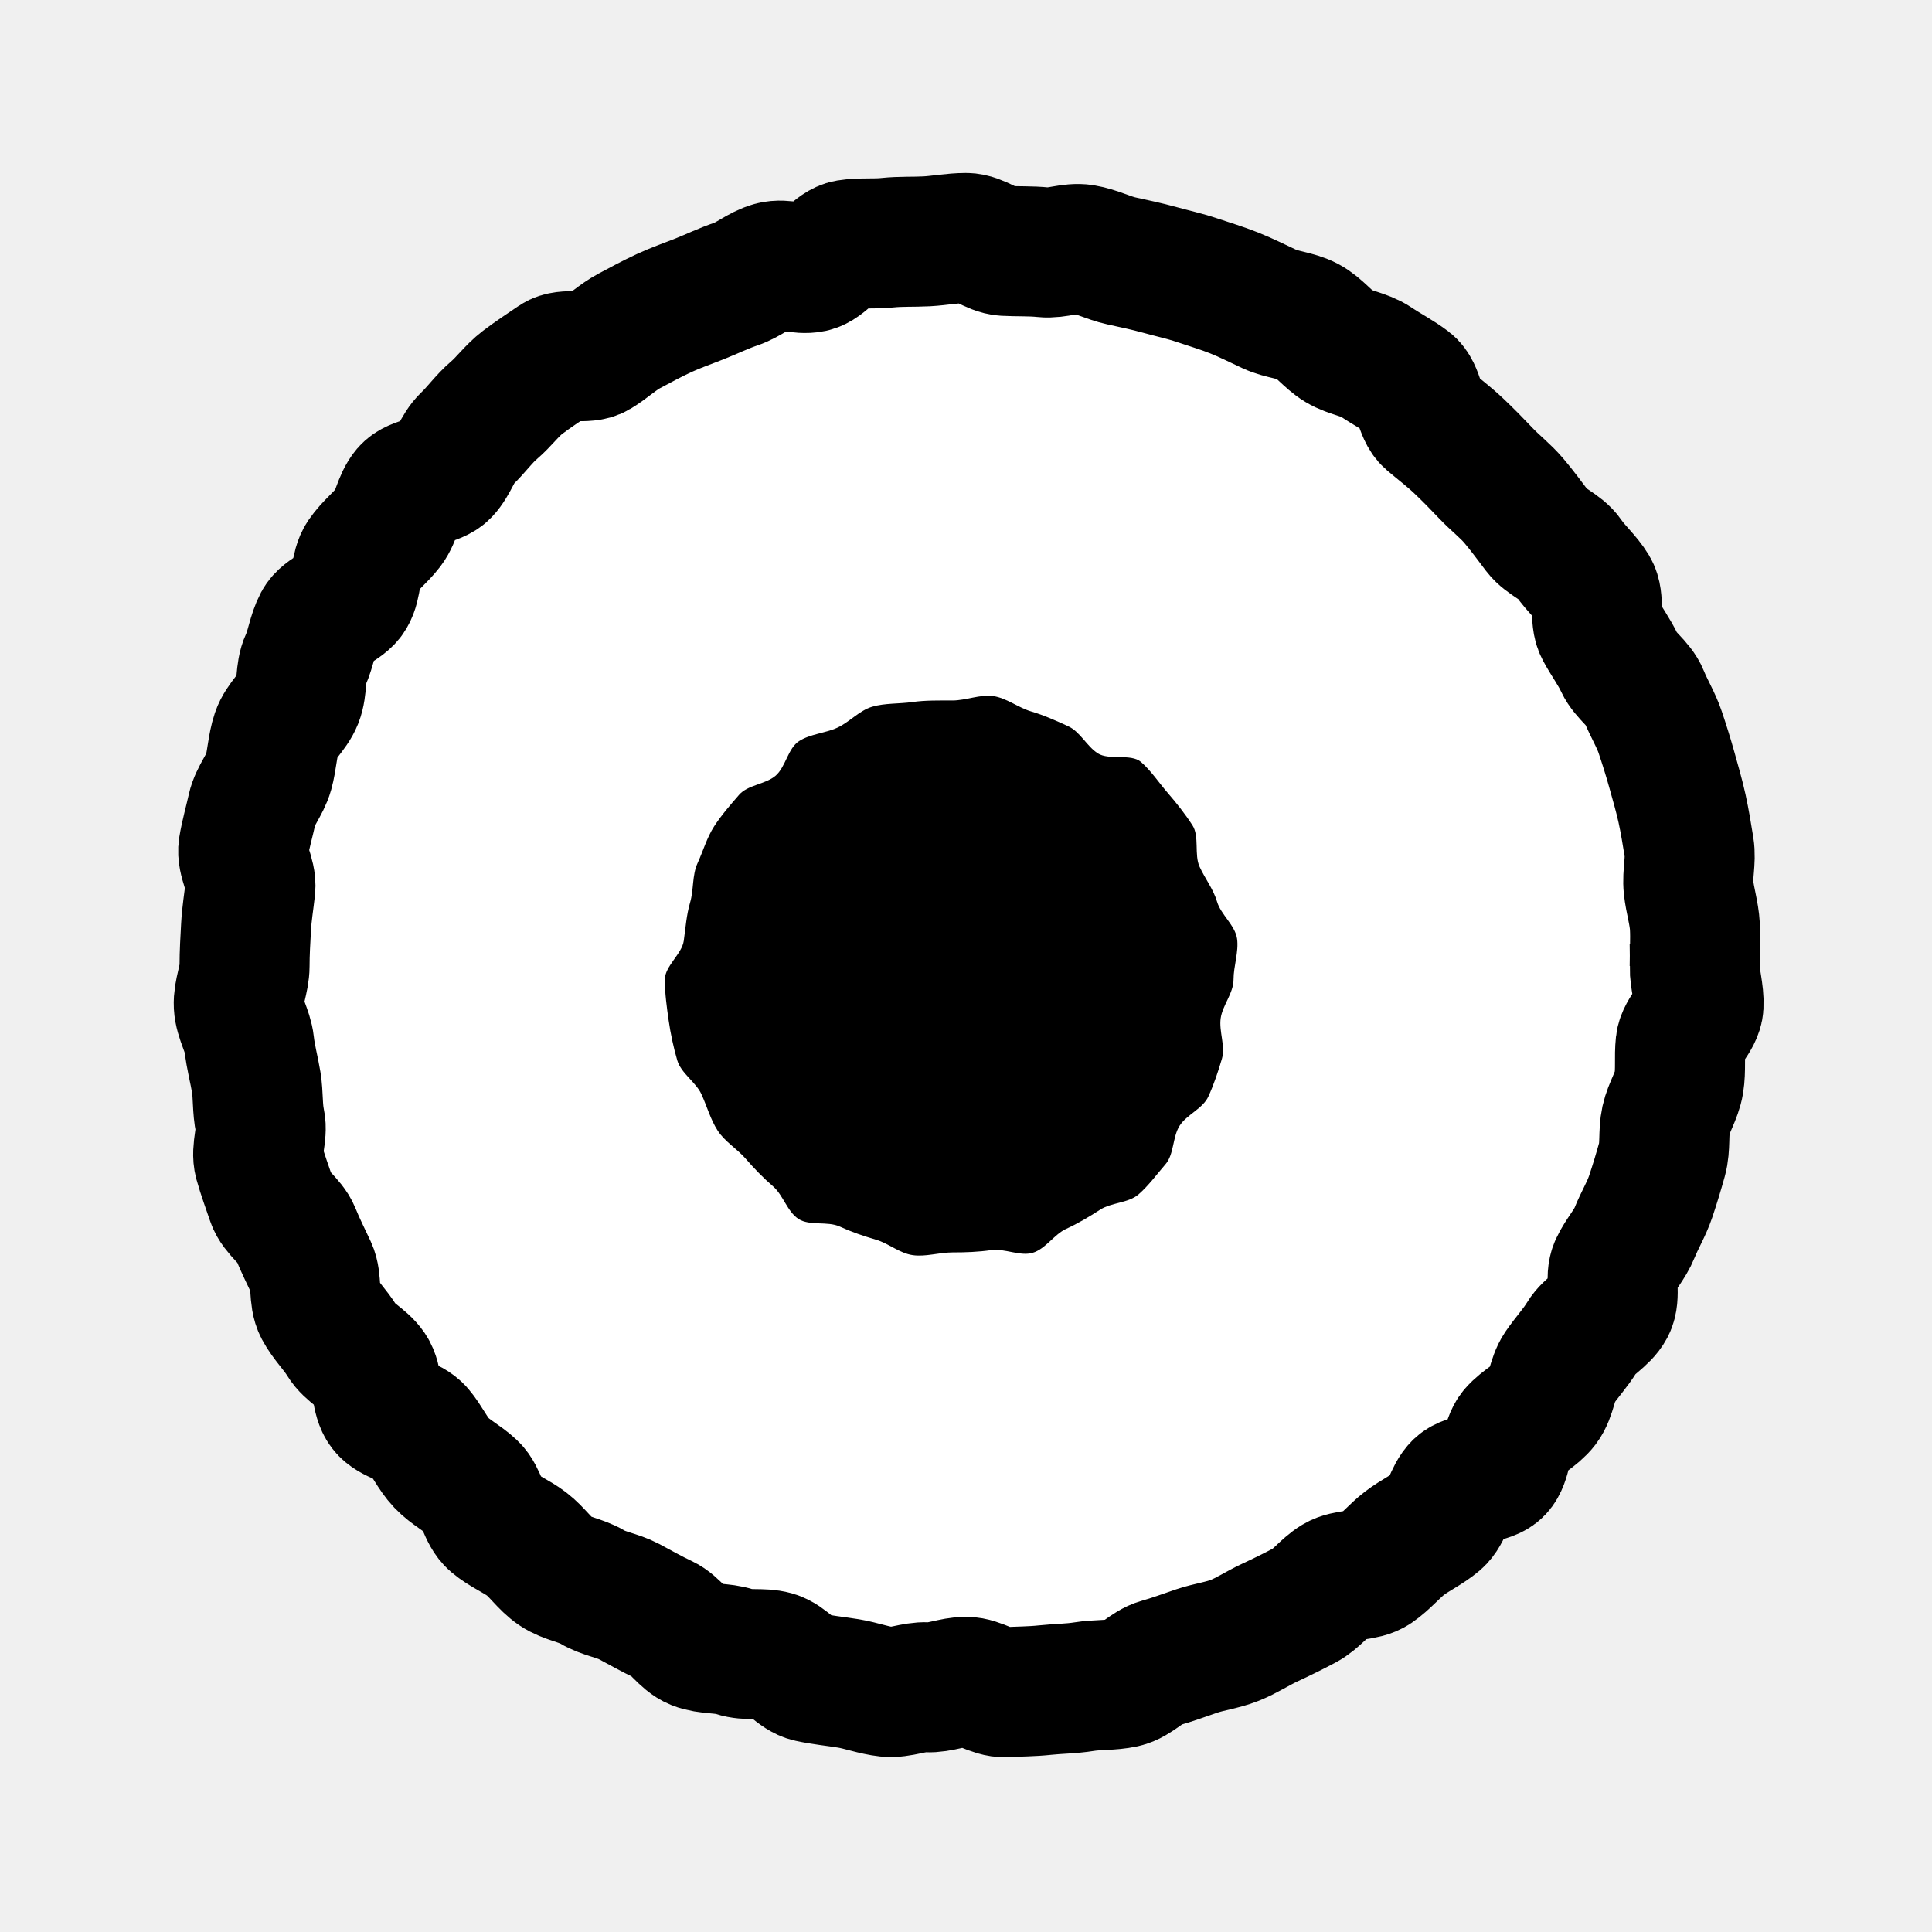
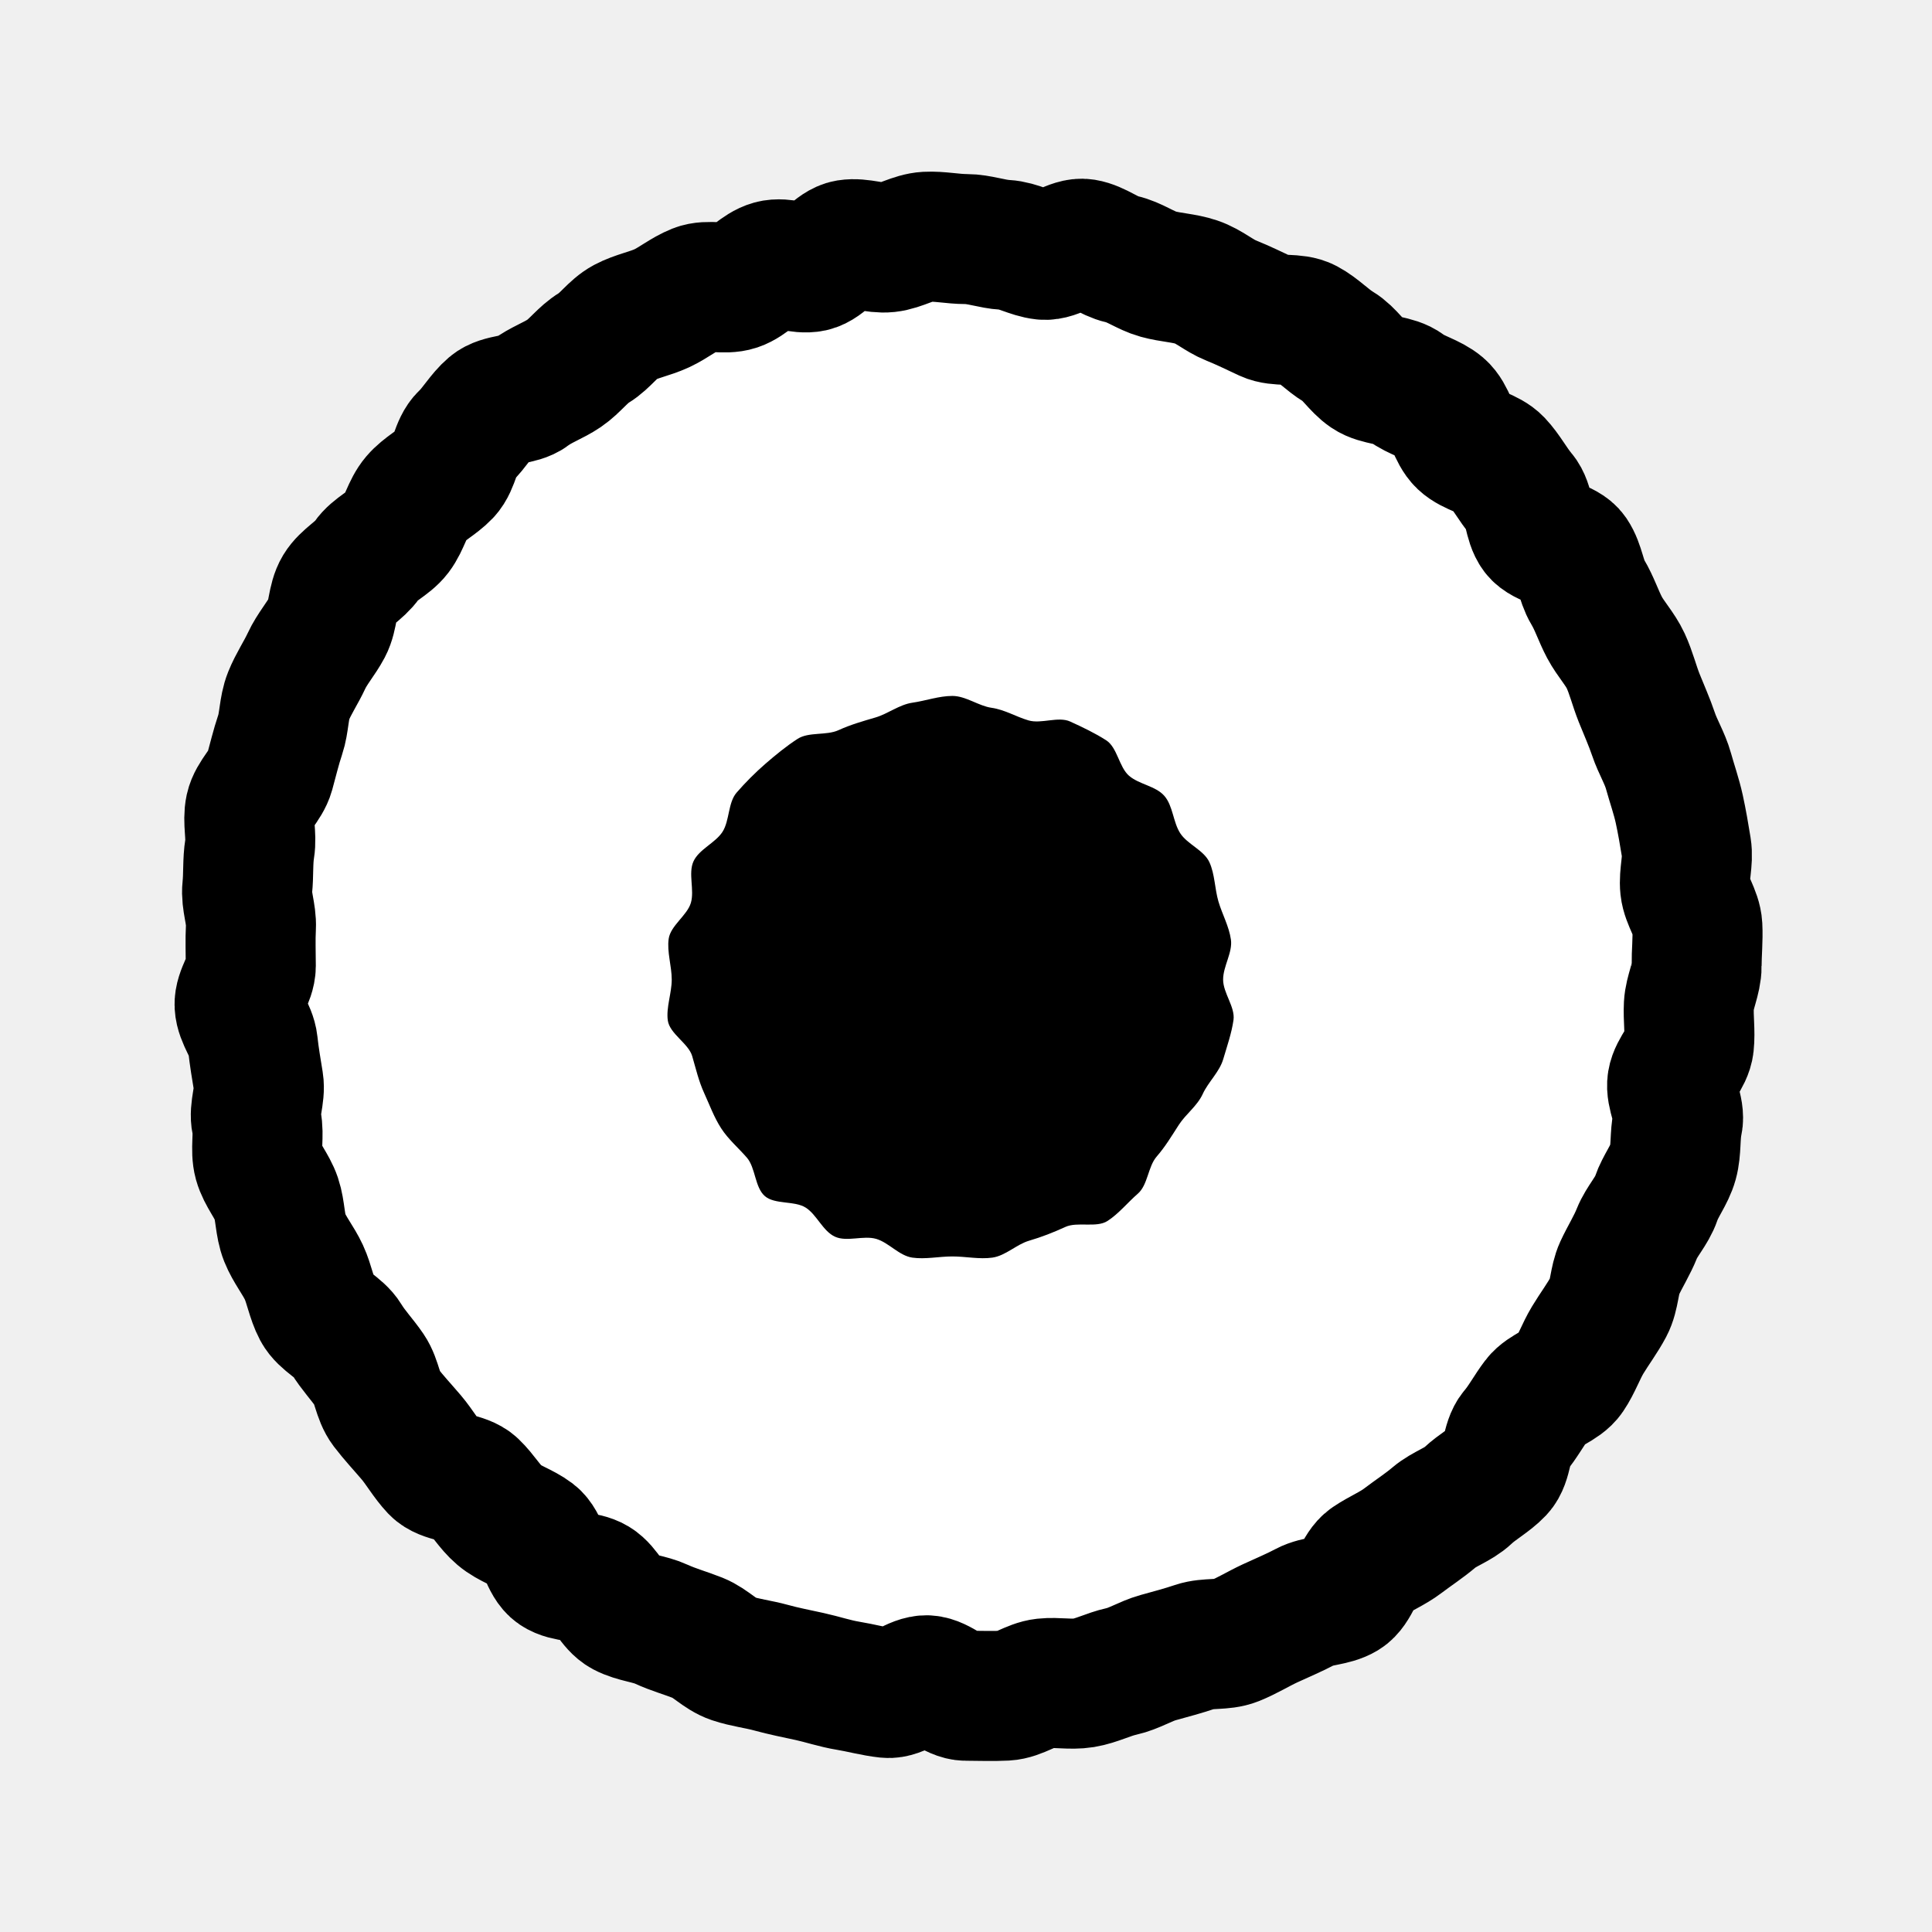
<svg xmlns="http://www.w3.org/2000/svg" id="Big_Assets" data-name="Big Assets" width="700" height="700" viewBox="0 0 700 700">
  <g>
-     <path d="M614.019,350c0,4.769,1.641,9.684,1.39,14.39-.254,4.759-5.987,9.088-6.492,13.776-.509,4.736.13,9.528-.628,14.185-.765,4.699-3.653,8.873-4.664,13.484-1.018,4.648-.168,9.639-1.43,14.191-1.27,4.583-2.631,9.078-4.139,13.556-1.517,4.505-4.018,8.562-5.769,12.954-1.76,4.413-5.172,7.95-7.161,12.241-1.997,4.309.368,10.717-1.852,14.896-2.227,4.193-7.553,6.609-9.997,10.663s-5.68,7.472-8.34,11.389c-2.666,3.924-2.732,9.638-5.601,13.406-2.873,3.774-7.729,5.897-10.798,9.506s-2.491,10.542-5.751,13.982-10.838,2.573-14.279,5.833-4.072,9.591-7.684,12.662c-3.609,3.069-8.106,5.108-11.88,7.981s-6.852,6.777-10.776,9.443c-3.917,2.661-10.152,1.655-14.217,4.106-4.053,2.444-6.978,6.728-11.171,8.956-4.178,2.22-8.411,4.305-12.719,6.301-4.291,1.989-8.296,4.678-12.709,6.438-4.391,1.751-9.224,2.327-13.729,3.844-4.478,1.508-8.894,3.181-13.477,4.451-4.552,1.261-8.333,6.049-12.981,7.067-4.611,1.01-9.659.639-14.357,1.403-4.657.758-9.535.753-14.271,1.262-4.689.504-9.51.49-14.27.744-4.706.251-9.498-3.75-14.267-3.75-4.769,0-9.466,2.224-14.172,1.973-4.759-.254-9.742,2.153-14.431,1.649-4.736-.509-9.358-2.291-14.015-3.048-4.699-.765-9.5-1.216-14.111-2.227-4.648-1.018-8.134-6.455-12.686-7.716-4.583-1.27-9.83-.006-14.309-1.515-4.505-1.517-9.869-.808-14.26-2.559-4.413-1.76-7.289-7.106-11.58-9.094s-8.338-4.327-12.517-6.547c-4.193-2.227-9.245-2.825-13.299-5.269-4.064-2.451-9.406-3.027-13.323-5.688-3.924-2.666-6.724-7.032-10.493-9.901s-8.465-4.717-12.075-7.786c-3.612-3.071-4.197-9.505-7.637-12.765-3.441-3.26-7.889-5.401-11.149-8.842-3.26-3.44-5.169-7.987-8.241-11.599-3.069-3.609-9.829-4.262-12.702-8.035-2.869-3.768-1.962-10.279-4.628-14.204s-7.887-6.173-10.338-10.237c-2.444-4.053-6.108-7.546-8.335-11.738s-.77-10.232-2.766-14.541c-1.989-4.291-4.129-8.46-5.889-12.874-1.751-4.391-7.118-7.525-8.635-12.029-1.508-4.478-3.241-9.081-4.51-13.664-1.261-4.552,1.335-10.152.317-14.8-1.01-4.611-.605-9.443-1.37-14.142-.758-4.657-2.036-9.179-2.545-13.915-.504-4.689-3.525-9.204-3.779-13.963-.251-4.706,2.083-9.518,2.083-14.287s.293-9.44.544-14.147c.254-4.759,1.045-9.372,1.549-14.061.509-4.736-3.242-10.055-2.484-14.712.765-4.699,2.145-9.401,3.156-14.012,1.018-4.648,4.668-8.683,5.929-13.234,1.27-4.583,1.383-9.528,2.892-14.007,1.517-4.505,5.934-7.907,7.685-12.298,1.76-4.413.801-9.965,2.789-14.257,1.997-4.309,2.529-9.464,4.749-13.642,2.227-4.193,9.094-5.775,11.538-9.828s1.642-10.197,4.303-14.114c2.666-3.924,6.683-6.943,9.552-10.711,2.873-3.774,3.436-9.535,6.505-13.145,3.071-3.612,10.558-3.303,13.818-6.743,3.26-3.441,4.541-8.797,7.982-12.057,3.44-3.26,6.257-7.308,9.87-10.379,3.609-3.069,6.539-7.194,10.312-10.067s7.876-5.55,11.8-8.216c3.917-2.661,11.22-.023,15.284-2.474s7.443-5.78,11.636-8.007c4.178-2.22,8.249-4.436,12.558-6.432,4.291-1.989,8.681-3.49,13.095-5.25,4.391-1.751,8.573-3.793,13.077-5.31,4.478-1.508,8.321-5.016,12.904-6.286,4.552-1.261,9.979,1.26,14.626.241,4.611-1.01,8.183-7.436,12.882-8.2,4.657-.758,9.609-.196,14.344-.706,4.689-.504,9.506-.255,14.265-.509,4.706-.251,9.469-1.211,14.238-1.211s9.347,4.416,14.054,4.667c4.759.254,9.389.014,14.077.518,4.736.509,9.779-1.789,14.437-1.031,4.699.765,9.063,3.127,13.675,4.138,4.648,1.018,9.246,1.974,13.798,3.235,4.583,1.27,9.203,2.267,13.682,3.775,4.505,1.517,9.047,2.866,13.439,4.618,4.413,1.76,8.635,3.912,12.927,5.9s9.548,2.194,13.726,4.414c4.193,2.227,7.234,6.549,11.287,8.993,4.064,2.451,9.42,2.955,13.337,5.616,3.924,2.666,8.314,4.901,12.083,7.77,3.774,2.873,3.656,10.556,7.265,13.625,3.612,3.071,7.282,5.829,10.722,9.089,3.441,3.26,6.648,6.534,9.908,9.975,3.26,3.44,6.989,6.28,10.06,9.892,3.069,3.609,5.78,7.36,8.653,11.134,2.869,3.768,8.466,5.543,11.132,9.468,2.661,3.917,6.533,7.19,8.983,11.254,2.444,4.053.318,10.713,2.545,14.906,2.22,4.178,5.073,7.932,7.07,12.24s6.99,7.306,8.749,11.719,4.377,8.612,5.894,13.117c1.508,4.478,2.981,9.148,4.25,13.731,1.261,4.552,2.651,9.259,3.669,13.906,1.01,4.611,1.791,9.455,2.556,14.154.758,4.657-.694,9.739-.185,14.475.504,4.689,2.038,9.397,2.292,14.156.251,4.706-.065,9.55-.065,14.319Z" style="fill: #fff;" />
-     <path d="M614.019,350c0,4.769,1.641,9.684,1.39,14.39-.254,4.759-5.987,9.088-6.492,13.776-.509,4.736.13,9.528-.628,14.185-.765,4.699-3.653,8.873-4.664,13.484-1.018,4.648-.168,9.639-1.43,14.191-1.27,4.583-2.631,9.078-4.139,13.556-1.517,4.505-4.018,8.562-5.769,12.954-1.76,4.413-5.172,7.95-7.161,12.241-1.997,4.309.368,10.717-1.852,14.896-2.227,4.193-7.553,6.609-9.997,10.663s-5.68,7.472-8.34,11.389c-2.666,3.924-2.732,9.638-5.601,13.406-2.873,3.774-7.729,5.897-10.798,9.506s-2.491,10.542-5.751,13.982-10.838,2.573-14.279,5.833-4.072,9.591-7.684,12.662c-3.609,3.069-8.106,5.108-11.88,7.981s-6.852,6.777-10.776,9.443c-3.917,2.661-10.152,1.655-14.217,4.106-4.053,2.444-6.978,6.728-11.171,8.956-4.178,2.22-8.411,4.305-12.719,6.301-4.291,1.989-8.296,4.678-12.709,6.438-4.391,1.751-9.224,2.327-13.729,3.844-4.478,1.508-8.894,3.181-13.477,4.451-4.552,1.261-8.333,6.049-12.981,7.067-4.611,1.01-9.659.639-14.357,1.403-4.657.758-9.535.753-14.271,1.262-4.689.504-9.51.49-14.27.744-4.706.251-9.498-3.75-14.267-3.75-4.769,0-9.466,2.224-14.172,1.973-4.759-.254-9.742,2.153-14.431,1.649-4.736-.509-9.358-2.291-14.015-3.048-4.699-.765-9.5-1.216-14.111-2.227-4.648-1.018-8.134-6.455-12.686-7.716-4.583-1.27-9.83-.006-14.309-1.515-4.505-1.517-9.869-.808-14.26-2.559-4.413-1.76-7.289-7.106-11.58-9.094s-8.338-4.327-12.517-6.547c-4.193-2.227-9.245-2.825-13.299-5.269-4.064-2.451-9.406-3.027-13.323-5.688-3.924-2.666-6.724-7.032-10.493-9.901s-8.465-4.717-12.075-7.786c-3.612-3.071-4.197-9.505-7.637-12.765-3.441-3.26-7.889-5.401-11.149-8.842-3.26-3.44-5.169-7.987-8.241-11.599-3.069-3.609-9.829-4.262-12.702-8.035-2.869-3.768-1.962-10.279-4.628-14.204s-7.887-6.173-10.338-10.237c-2.444-4.053-6.108-7.546-8.335-11.738s-.77-10.232-2.766-14.541c-1.989-4.291-4.129-8.46-5.889-12.874-1.751-4.391-7.118-7.525-8.635-12.029-1.508-4.478-3.241-9.081-4.51-13.664-1.261-4.552,1.335-10.152.317-14.8-1.01-4.611-.605-9.443-1.37-14.142-.758-4.657-2.036-9.179-2.545-13.915-.504-4.689-3.525-9.204-3.779-13.963-.251-4.706,2.083-9.518,2.083-14.287s.293-9.44.544-14.147c.254-4.759,1.045-9.372,1.549-14.061.509-4.736-3.242-10.055-2.484-14.712.765-4.699,2.145-9.401,3.156-14.012,1.018-4.648,4.668-8.683,5.929-13.234,1.27-4.583,1.383-9.528,2.892-14.007,1.517-4.505,5.934-7.907,7.685-12.298,1.76-4.413.801-9.965,2.789-14.257,1.997-4.309,2.529-9.464,4.749-13.642,2.227-4.193,9.094-5.775,11.538-9.828s1.642-10.197,4.303-14.114c2.666-3.924,6.683-6.943,9.552-10.711,2.873-3.774,3.436-9.535,6.505-13.145,3.071-3.612,10.558-3.303,13.818-6.743,3.26-3.441,4.541-8.797,7.982-12.057,3.44-3.26,6.257-7.308,9.87-10.379,3.609-3.069,6.539-7.194,10.312-10.067s7.876-5.55,11.8-8.216c3.917-2.661,11.22-.023,15.284-2.474s7.443-5.78,11.636-8.007c4.178-2.22,8.249-4.436,12.558-6.432,4.291-1.989,8.681-3.49,13.095-5.25,4.391-1.751,8.573-3.793,13.077-5.31,4.478-1.508,8.321-5.016,12.904-6.286,4.552-1.261,9.979,1.26,14.626.241,4.611-1.01,8.183-7.436,12.882-8.2,4.657-.758,9.609-.196,14.344-.706,4.689-.504,9.506-.255,14.265-.509,4.706-.251,9.469-1.211,14.238-1.211s9.347,4.416,14.054,4.667c4.759.254,9.389.014,14.077.518,4.736.509,9.779-1.789,14.437-1.031,4.699.765,9.063,3.127,13.675,4.138,4.648,1.018,9.246,1.974,13.798,3.235,4.583,1.27,9.203,2.267,13.682,3.775,4.505,1.517,9.047,2.866,13.439,4.618,4.413,1.76,8.635,3.912,12.927,5.9s9.548,2.194,13.726,4.414c4.193,2.227,7.234,6.549,11.287,8.993,4.064,2.451,9.42,2.955,13.337,5.616,3.924,2.666,8.314,4.901,12.083,7.77,3.774,2.873,3.656,10.556,7.265,13.625,3.612,3.071,7.282,5.829,10.722,9.089,3.441,3.26,6.648,6.534,9.908,9.975,3.26,3.44,6.989,6.28,10.06,9.892,3.069,3.609,5.78,7.36,8.653,11.134,2.869,3.768,8.466,5.543,11.132,9.468,2.661,3.917,6.533,7.19,8.983,11.254,2.444,4.053.318,10.713,2.545,14.906,2.22,4.178,5.073,7.932,7.07,12.24s6.99,7.306,8.749,11.719,4.377,8.612,5.894,13.117c1.508,4.478,2.981,9.148,4.25,13.731,1.261,4.552,2.651,9.259,3.669,13.906,1.01,4.611,1.791,9.455,2.556,14.154.758,4.657-.694,9.739-.185,14.475.504,4.689,2.038,9.397,2.292,14.156.251,4.706-.065,9.55-.065,14.319Z" style="fill: none; stroke: #000; stroke-miterlimit: 10; stroke-width: 47.116px;" />
+     <path d="M614.707,350c0,4.769-2.547,9.497-2.798,14.203-.254,4.759.522,9.598.017,14.287-.509,4.736-5.23,8.822-5.988,13.479-.765,4.699,2.887,10.173,1.877,14.785-1.018,4.648-.398,9.818-1.659,14.37-1.27,4.583-4.594,8.653-6.102,13.132-1.517,4.505-5.215,8.209-6.966,12.6s-4.308,8.402-6.297,12.694c-1.997,4.309-1.747,9.707-3.967,13.885-2.227,4.193-5.134,8.036-7.578,12.089-2.451,4.064-4.019,8.751-6.68,12.667-2.666,3.924-8.865,5.266-11.734,9.035-2.873,3.774-5.029,7.97-8.098,11.58-3.071,3.612-2.427,10.622-5.687,14.062-3.26,3.441-7.808,5.8-11.249,9.06-3.44,3.26-8.543,4.73-12.155,7.801-3.609,3.069-7.585,5.63-11.359,8.503-3.768,2.869-8.231,4.643-12.155,7.309-3.917,2.661-5.02,9.787-9.084,12.238-4.053,2.444-9.796,2.117-13.988,4.344-4.178,2.22-8.57,4.038-12.879,6.034-4.291,1.989-8.365,4.547-12.778,6.306-4.391,1.751-9.793.66-14.298,2.177-4.478,1.508-8.939,2.686-13.522,3.955-4.552,1.261-8.667,3.988-13.314,5.006-4.611,1.01-8.983,3.371-13.681,4.136-4.657.758-9.576-.323-14.311.186-4.689.504-9.181,4.185-13.94,4.439-4.706.251-9.565.03-14.334.03s-9.332-5.326-14.038-5.578c-4.759-.254-9.919,5.063-14.607,4.559-4.736-.509-9.453-1.843-14.11-2.601-4.699-.765-9.302-2.333-13.914-3.344-4.648-1.018-9.373-1.925-13.925-3.187-4.583-1.27-9.479-1.803-13.957-3.312-4.505-1.517-8.076-5.684-12.467-7.436-4.413-1.76-9.03-3.01-13.321-4.999-4.309-1.997-9.545-2.269-13.724-4.489-4.193-2.227-6.223-8.281-10.277-10.725-4.064-2.451-10.283-1.542-14.2-4.203-3.924-2.666-4.479-9.955-8.248-12.824-3.774-2.873-8.645-4.175-12.255-7.244-3.612-3.071-5.958-7.378-9.398-10.638-3.441-3.26-10.601-2.781-13.862-6.222-3.26-3.44-5.653-7.794-8.724-11.407-3.069-3.609-6.381-7.129-9.254-10.903s-3.138-9.421-5.804-13.346c-2.661-3.917-5.986-7.353-8.437-11.418-2.444-4.053-8.19-6.336-10.418-10.528-2.22-4.178-2.956-9.262-4.953-13.571-1.989-4.291-5.222-8.207-6.982-12.62-1.751-4.391-1.505-9.658-3.022-14.162-1.508-4.478-5.114-8.461-6.384-13.043-1.261-4.552.233-9.921-.785-14.568-1.01-4.611,1.47-9.853.706-14.552-.758-4.657-1.543-9.188-2.052-13.924-.504-4.689-4.522-9.081-4.776-13.84-.251-4.706,4.055-9.502,4.055-14.271s-.206-9.346.045-14.052c.254-4.759-1.819-9.584-1.315-14.273.509-4.736.112-9.57.87-14.227.765-4.699-.794-9.917.216-14.529,1.018-4.648,5.704-8.435,6.965-12.987,1.27-4.583,2.345-9.183,3.853-13.662,1.517-4.505,1.285-9.679,3.036-14.071,1.76-4.413,4.523-8.456,6.511-12.747,1.997-4.309,5.267-7.983,7.487-12.162,2.227-4.193,1.797-9.95,4.241-14.004s7.547-6.505,10.207-10.422,7.884-5.886,10.753-9.655c2.873-3.774,3.827-8.942,6.896-12.551,3.071-3.612,7.64-5.744,10.9-9.184,3.26-3.441,3.454-9.9,6.895-13.161,3.44-3.26,5.896-7.815,9.508-10.887,3.609-3.069,10.418-2.242,14.192-5.115,3.768-2.869,8.364-4.381,12.288-7.047,3.917-2.661,6.756-6.807,10.82-9.258,4.053-2.444,6.928-7.005,11.12-9.232,4.178-2.22,9.094-3.067,13.403-5.064,4.291-1.989,8.108-5.212,12.521-6.972,4.391-1.751,10.172.319,14.677-1.198,4.478-1.508,7.967-6.156,12.55-7.426,4.552-1.261,10.075,1.569,14.723.551,4.611-1.01,8.222-7.261,12.921-8.025,4.657-.758,9.79,1.481,14.525.971,4.689-.504,9.239-3.57,13.998-3.824,4.706-.251,9.557.833,14.326.833s9.463,1.848,14.17,2.099c4.759.254,9.176,3.082,13.865,3.587,4.736.509,10.2-4.676,14.857-3.918,4.699.765,8.875,4.498,13.487,5.509,4.648,1.018,8.676,4.162,13.228,5.423,4.583,1.27,9.409,1.378,13.888,2.886,4.505,1.517,8.182,4.93,12.573,6.682,4.413,1.76,8.507,3.806,12.798,5.795s10.336.374,14.514,2.594c4.193,2.227,7.533,5.956,11.586,8.4,4.064,2.451,6.611,7.065,10.528,9.725,3.924,2.666,10.067,2.133,13.835,5.002,3.774,2.873,9.097,3.992,12.707,7.061,3.612,3.071,4.381,9.404,7.821,12.664,3.441,3.26,9.458,4.017,12.718,7.458,3.26,3.44,5.522,7.932,8.593,11.545,3.069,3.609,2.564,10.048,5.437,13.821,2.869,3.768,10.516,4.108,13.182,8.032,2.661,3.917,3.004,9.435,5.454,13.499,2.444,4.053,3.883,8.676,6.11,12.868,2.22,4.178,5.667,7.762,7.664,12.071,1.989,4.291,3.107,8.994,4.866,13.407,1.751,4.391,3.714,8.728,5.231,13.233,1.508,4.478,4.134,8.686,5.404,13.268,1.261,4.552,2.887,9.135,3.906,13.783,1.01,4.611,1.817,9.395,2.581,14.093.758,4.657-.949,9.713-.44,14.448.504,4.689,4.164,9.217,4.418,13.976.251,4.706-.275,9.598-.275,14.367Z" style="fill: #fff;" />
+     <path d="M614.707,350c0,4.769-2.547,9.497-2.798,14.203-.254,4.759.522,9.598.017,14.287-.509,4.736-5.23,8.822-5.988,13.479-.765,4.699,2.887,10.173,1.877,14.785-1.018,4.648-.398,9.818-1.659,14.37-1.27,4.583-4.594,8.653-6.102,13.132-1.517,4.505-5.215,8.209-6.966,12.6s-4.308,8.402-6.297,12.694c-1.997,4.309-1.747,9.707-3.967,13.885-2.227,4.193-5.134,8.036-7.578,12.089-2.451,4.064-4.019,8.751-6.68,12.667-2.666,3.924-8.865,5.266-11.734,9.035-2.873,3.774-5.029,7.97-8.098,11.58-3.071,3.612-2.427,10.622-5.687,14.062-3.26,3.441-7.808,5.8-11.249,9.06-3.44,3.26-8.543,4.73-12.155,7.801-3.609,3.069-7.585,5.63-11.359,8.503-3.768,2.869-8.231,4.643-12.155,7.309-3.917,2.661-5.02,9.787-9.084,12.238-4.053,2.444-9.796,2.117-13.988,4.344-4.178,2.22-8.57,4.038-12.879,6.034-4.291,1.989-8.365,4.547-12.778,6.306-4.391,1.751-9.793.66-14.298,2.177-4.478,1.508-8.939,2.686-13.522,3.955-4.552,1.261-8.667,3.988-13.314,5.006-4.611,1.01-8.983,3.371-13.681,4.136-4.657.758-9.576-.323-14.311.186-4.689.504-9.181,4.185-13.94,4.439-4.706.251-9.565.03-14.334.03s-9.332-5.326-14.038-5.578c-4.759-.254-9.919,5.063-14.607,4.559-4.736-.509-9.453-1.843-14.11-2.601-4.699-.765-9.302-2.333-13.914-3.344-4.648-1.018-9.373-1.925-13.925-3.187-4.583-1.27-9.479-1.803-13.957-3.312-4.505-1.517-8.076-5.684-12.467-7.436-4.413-1.76-9.03-3.01-13.321-4.999-4.309-1.997-9.545-2.269-13.724-4.489-4.193-2.227-6.223-8.281-10.277-10.725-4.064-2.451-10.283-1.542-14.2-4.203-3.924-2.666-4.479-9.955-8.248-12.824-3.774-2.873-8.645-4.175-12.255-7.244-3.612-3.071-5.958-7.378-9.398-10.638-3.441-3.26-10.601-2.781-13.862-6.222-3.26-3.44-5.653-7.794-8.724-11.407-3.069-3.609-6.381-7.129-9.254-10.903s-3.138-9.421-5.804-13.346c-2.661-3.917-5.986-7.353-8.437-11.418-2.444-4.053-8.19-6.336-10.418-10.528-2.22-4.178-2.956-9.262-4.953-13.571-1.989-4.291-5.222-8.207-6.982-12.62-1.751-4.391-1.505-9.658-3.022-14.162-1.508-4.478-5.114-8.461-6.384-13.043-1.261-4.552.233-9.921-.785-14.568-1.01-4.611,1.47-9.853.706-14.552-.758-4.657-1.543-9.188-2.052-13.924-.504-4.689-4.522-9.081-4.776-13.84-.251-4.706,4.055-9.502,4.055-14.271s-.206-9.346.045-14.052c.254-4.759-1.819-9.584-1.315-14.273.509-4.736.112-9.57.87-14.227.765-4.699-.794-9.917.216-14.529,1.018-4.648,5.704-8.435,6.965-12.987,1.27-4.583,2.345-9.183,3.853-13.662,1.517-4.505,1.285-9.679,3.036-14.071,1.76-4.413,4.523-8.456,6.511-12.747,1.997-4.309,5.267-7.983,7.487-12.162,2.227-4.193,1.797-9.95,4.241-14.004s7.547-6.505,10.207-10.422,7.884-5.886,10.753-9.655c2.873-3.774,3.827-8.942,6.896-12.551,3.071-3.612,7.64-5.744,10.9-9.184,3.26-3.441,3.454-9.9,6.895-13.161,3.44-3.26,5.896-7.815,9.508-10.887,3.609-3.069,10.418-2.242,14.192-5.115,3.768-2.869,8.364-4.381,12.288-7.047,3.917-2.661,6.756-6.807,10.82-9.258,4.053-2.444,6.928-7.005,11.12-9.232,4.178-2.22,9.094-3.067,13.403-5.064,4.291-1.989,8.108-5.212,12.521-6.972,4.391-1.751,10.172.319,14.677-1.198,4.478-1.508,7.967-6.156,12.55-7.426,4.552-1.261,10.075,1.569,14.723.551,4.611-1.01,8.222-7.261,12.921-8.025,4.657-.758,9.79,1.481,14.525.971,4.689-.504,9.239-3.57,13.998-3.824,4.706-.251,9.557.833,14.326.833s9.463,1.848,14.17,2.099c4.759.254,9.176,3.082,13.865,3.587,4.736.509,10.2-4.676,14.857-3.918,4.699.765,8.875,4.498,13.487,5.509,4.648,1.018,8.676,4.162,13.228,5.423,4.583,1.27,9.409,1.378,13.888,2.886,4.505,1.517,8.182,4.93,12.573,6.682,4.413,1.76,8.507,3.806,12.798,5.795s10.336.374,14.514,2.594c4.193,2.227,7.533,5.956,11.586,8.4,4.064,2.451,6.611,7.065,10.528,9.725,3.924,2.666,10.067,2.133,13.835,5.002,3.774,2.873,9.097,3.992,12.707,7.061,3.612,3.071,4.381,9.404,7.821,12.664,3.441,3.26,9.458,4.017,12.718,7.458,3.26,3.44,5.522,7.932,8.593,11.545,3.069,3.609,2.564,10.048,5.437,13.821,2.869,3.768,10.516,4.108,13.182,8.032,2.661,3.917,3.004,9.435,5.454,13.499,2.444,4.053,3.883,8.676,6.11,12.868,2.22,4.178,5.667,7.762,7.664,12.071,1.989,4.291,3.107,8.994,4.866,13.407,1.751,4.391,3.714,8.728,5.231,13.233,1.508,4.478,4.134,8.686,5.404,13.268,1.261,4.552,2.887,9.135,3.906,13.783,1.01,4.611,1.817,9.395,2.581,14.093.758,4.657-.949,9.713-.44,14.448.504,4.689,4.164,9.217,4.418,13.976.251,4.706-.275,9.598-.275,14.367Z" style="fill: none; stroke: #000; stroke-miterlimit: 10; stroke-width: 47.116px;" />
  </g>
-   <path d="M446.933,354.933c0,4.875-3.984,9.292-4.652,13.982-.685,4.807,1.781,10.13.443,14.693-1.361,4.643-2.928,9.341-4.912,13.68-2.007,4.387-7.811,6.537-10.401,10.559-2.606,4.047-1.994,10.366-5.135,13.988-3.147,3.629-6.146,7.775-9.774,10.922-3.622,3.141-9.831,2.912-13.878,5.518-4.022,2.59-7.933,4.951-12.32,6.958-4.339,1.985-7.527,7.33-12.17,8.692-4.563,1.338-10.164-1.671-14.971-.986-4.69.668-9.22.838-14.095.838s-9.665,1.654-14.355.986c-4.807-.685-8.754-4.258-13.317-5.595-4.643-1.361-8.839-2.795-13.178-4.78-4.387-2.007-10.864-.138-14.886-2.728-4.047-2.606-5.576-8.646-9.198-11.787-3.629-3.147-6.808-6.421-9.955-10.05-3.141-3.622-7.569-6.178-10.175-10.224-2.59-4.022-3.852-8.757-5.859-13.144-1.985-4.339-7.392-7.611-8.753-12.254-1.338-4.563-2.441-9.681-3.126-14.488-.668-4.69-1.39-9.904-1.39-14.778s6.186-9.31,6.854-14c.685-4.807.964-9.344,2.302-13.907,1.361-4.643.711-9.924,2.696-14.263,2.007-4.387,3.404-9.299,5.994-13.321,2.606-4.047,5.926-7.849,9.068-11.471,3.147-3.629,9.619-3.79,13.247-6.937,3.622-3.141,4.444-9.917,8.491-12.523,4.022-2.59,9.468-2.85,13.855-4.857,4.339-1.985,8.006-6.246,12.649-7.607,4.563-1.338,9.768-1.001,14.574-1.686,4.69-.668,9.586-.563,14.461-.563s10.079-2.272,14.769-1.603c4.807.685,9.198,4.235,13.762,5.573,4.643,1.361,9.061,3.363,13.4,5.348,4.387,2.007,6.73,7.242,10.752,9.832,4.047,2.606,12.029-.016,15.651,3.125,3.629,3.147,6.562,7.607,9.709,11.236,3.141,3.622,6.34,7.674,8.945,11.72,2.59,4.022.568,10.618,2.575,15.005,1.985,4.339,4.995,8.091,6.356,12.734,1.338,4.563,6.541,8.531,7.226,13.338.668,4.69-1.28,9.953-1.28,14.828Z" />
+   <path d="M443.158,354.933c0,4.875,4.429,9.953,3.76,14.643-.685,4.807-2.378,9.609-3.716,14.173-1.361,4.643-5.438,8.271-7.422,12.61-2.007,4.387-6.127,7.242-8.717,11.264-2.606,4.047-4.848,7.813-7.99,11.435-3.147,3.629-3.179,10.28-6.808,13.427-3.622,3.141-6.952,7.29-10.998,9.896-4.022,2.59-10.89.16-15.277,2.167-4.339,1.985-8.5,3.628-13.143,4.989-4.563,1.338-8.49,5.438-13.297,6.123-4.69.668-9.608-.427-14.483-.427s-9.794,1.101-14.484.433c-4.807-.685-8.54-5.451-13.103-6.789-4.643-1.361-10.612,1.186-14.951-.799-4.387-2.007-6.543-7.918-10.565-10.508-4.047-2.606-11.233-1.07-14.855-4.211-3.629-3.147-3.349-10.286-6.496-13.914-3.141-3.622-6.735-6.618-9.34-10.664-2.59-4.022-4.148-8.385-6.154-12.772-1.985-4.339-2.973-8.747-4.334-13.39-1.338-4.563-8.138-8.057-8.823-12.864-.668-4.69,1.42-9.947,1.42-14.822s-1.778-10.088-1.109-14.778c.685-4.807,6.71-8.481,8.048-13.045,1.361-4.643-1.044-10.68.941-15.019,2.007-4.387,7.915-6.668,10.505-10.69,2.606-4.047,1.976-10.595,5.117-14.217s6.801-7.298,10.43-10.445,7.641-6.442,11.688-9.048c4.022-2.59,10.411-1.125,14.798-3.131,4.339-1.985,8.739-3.239,13.381-4.6,4.563-1.338,8.653-4.684,13.46-5.37,4.69-.668,9.553-2.44,14.428-2.44s9.474,3.624,14.164,4.292c4.807.685,8.851,3.237,13.414,4.575,4.643,1.361,10.782-1.566,15.12.419,4.387,2.007,9.005,4.196,13.027,6.786,4.047,2.606,4.65,9.708,8.272,12.849,3.629,3.147,9.665,3.677,12.812,7.306,3.141,3.622,3.127,9.467,5.733,13.513,2.59,4.022,8.575,6.127,10.581,10.514,1.985,4.339,1.91,9.58,3.271,14.223,1.338,4.563,3.836,8.988,4.521,13.795.668,4.69-2.827,9.635-2.827,14.51Z" />
</svg>
